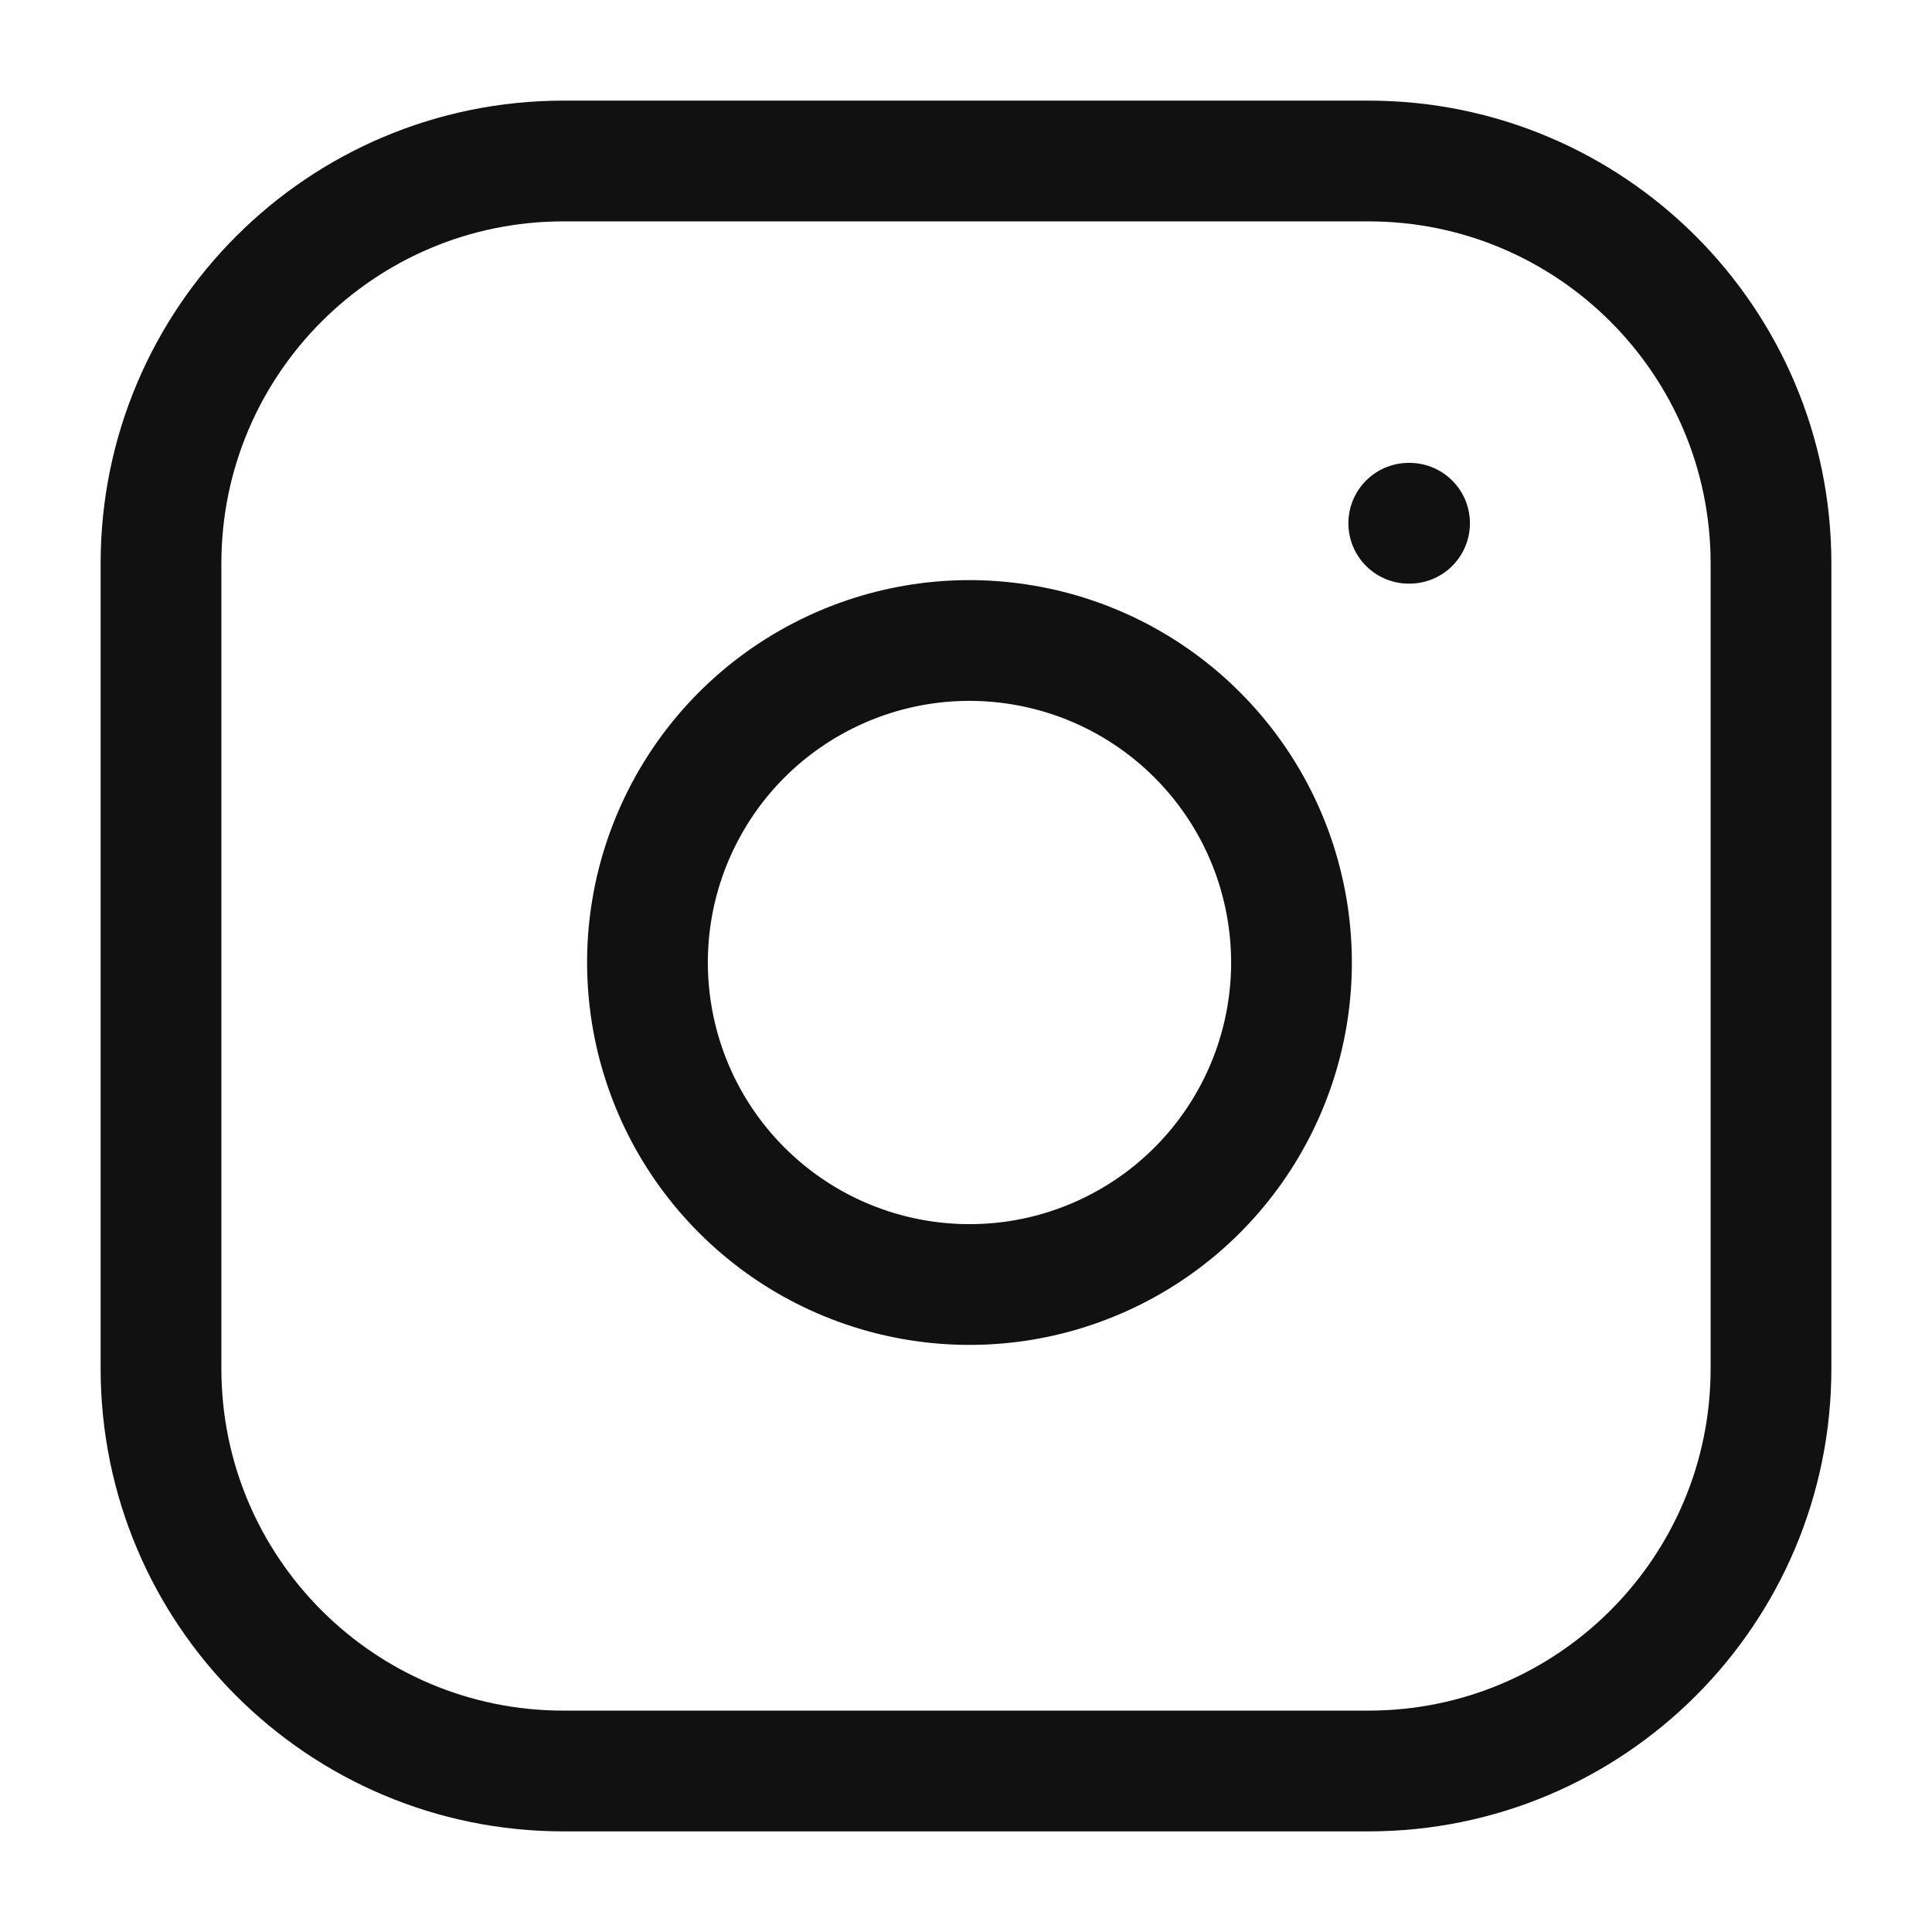
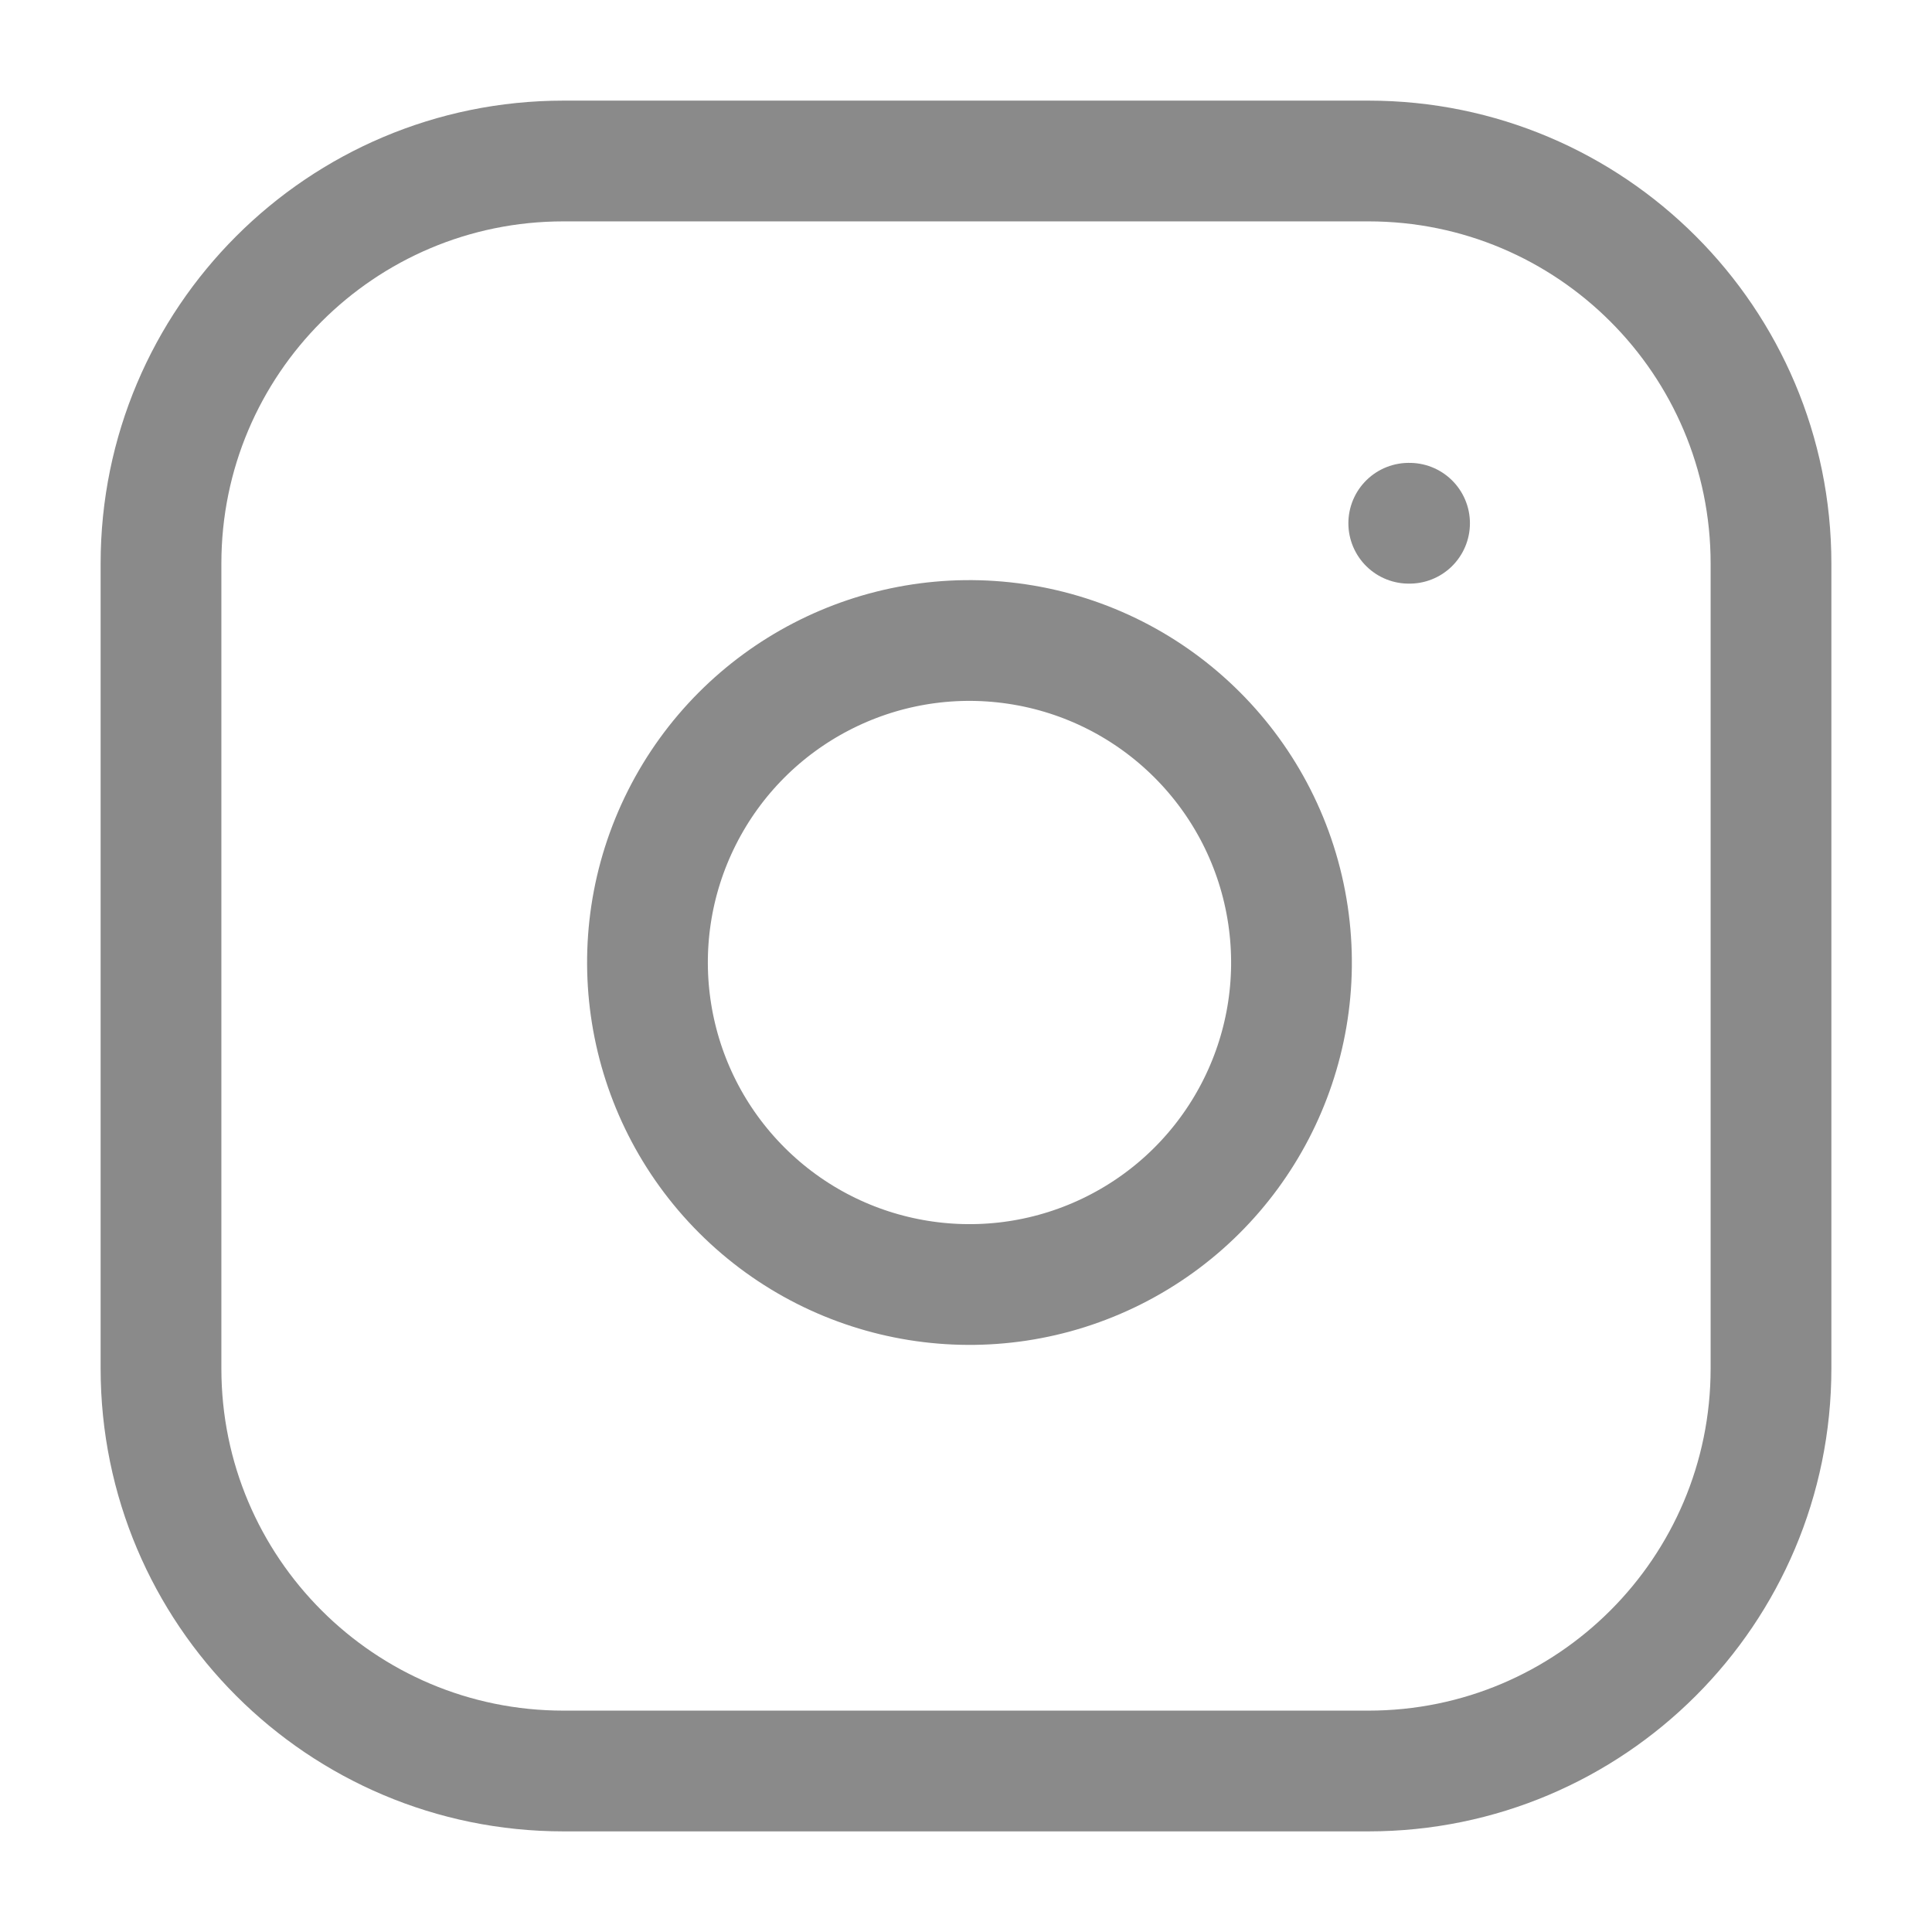
- <svg xmlns="http://www.w3.org/2000/svg" width="24" height="24" viewBox="0 0 24 24" fill="none" stroke="#111" stroke-width="1.5" stroke-linecap="round" stroke-linejoin="round" class="feather feather-instagram">
+ <svg xmlns="http://www.w3.org/2000/svg" width="20" height="20" viewBox="0 0 24 24" fill="none" stroke="#8a8a8a" stroke-width="1.5" stroke-linecap="round" stroke-linejoin="round" class="feather feather-instagram">
  <rect x="2" y="2" width="20" height="20" rx="5" ry="5" />
  <path d="M16 11.37A4 4 0 1 1 12.63 8 4 4 0 0 1 16 11.37z" />
  <line x1="17.5" y1="6.5" x2="17.51" y2="6.5" />
</svg>
